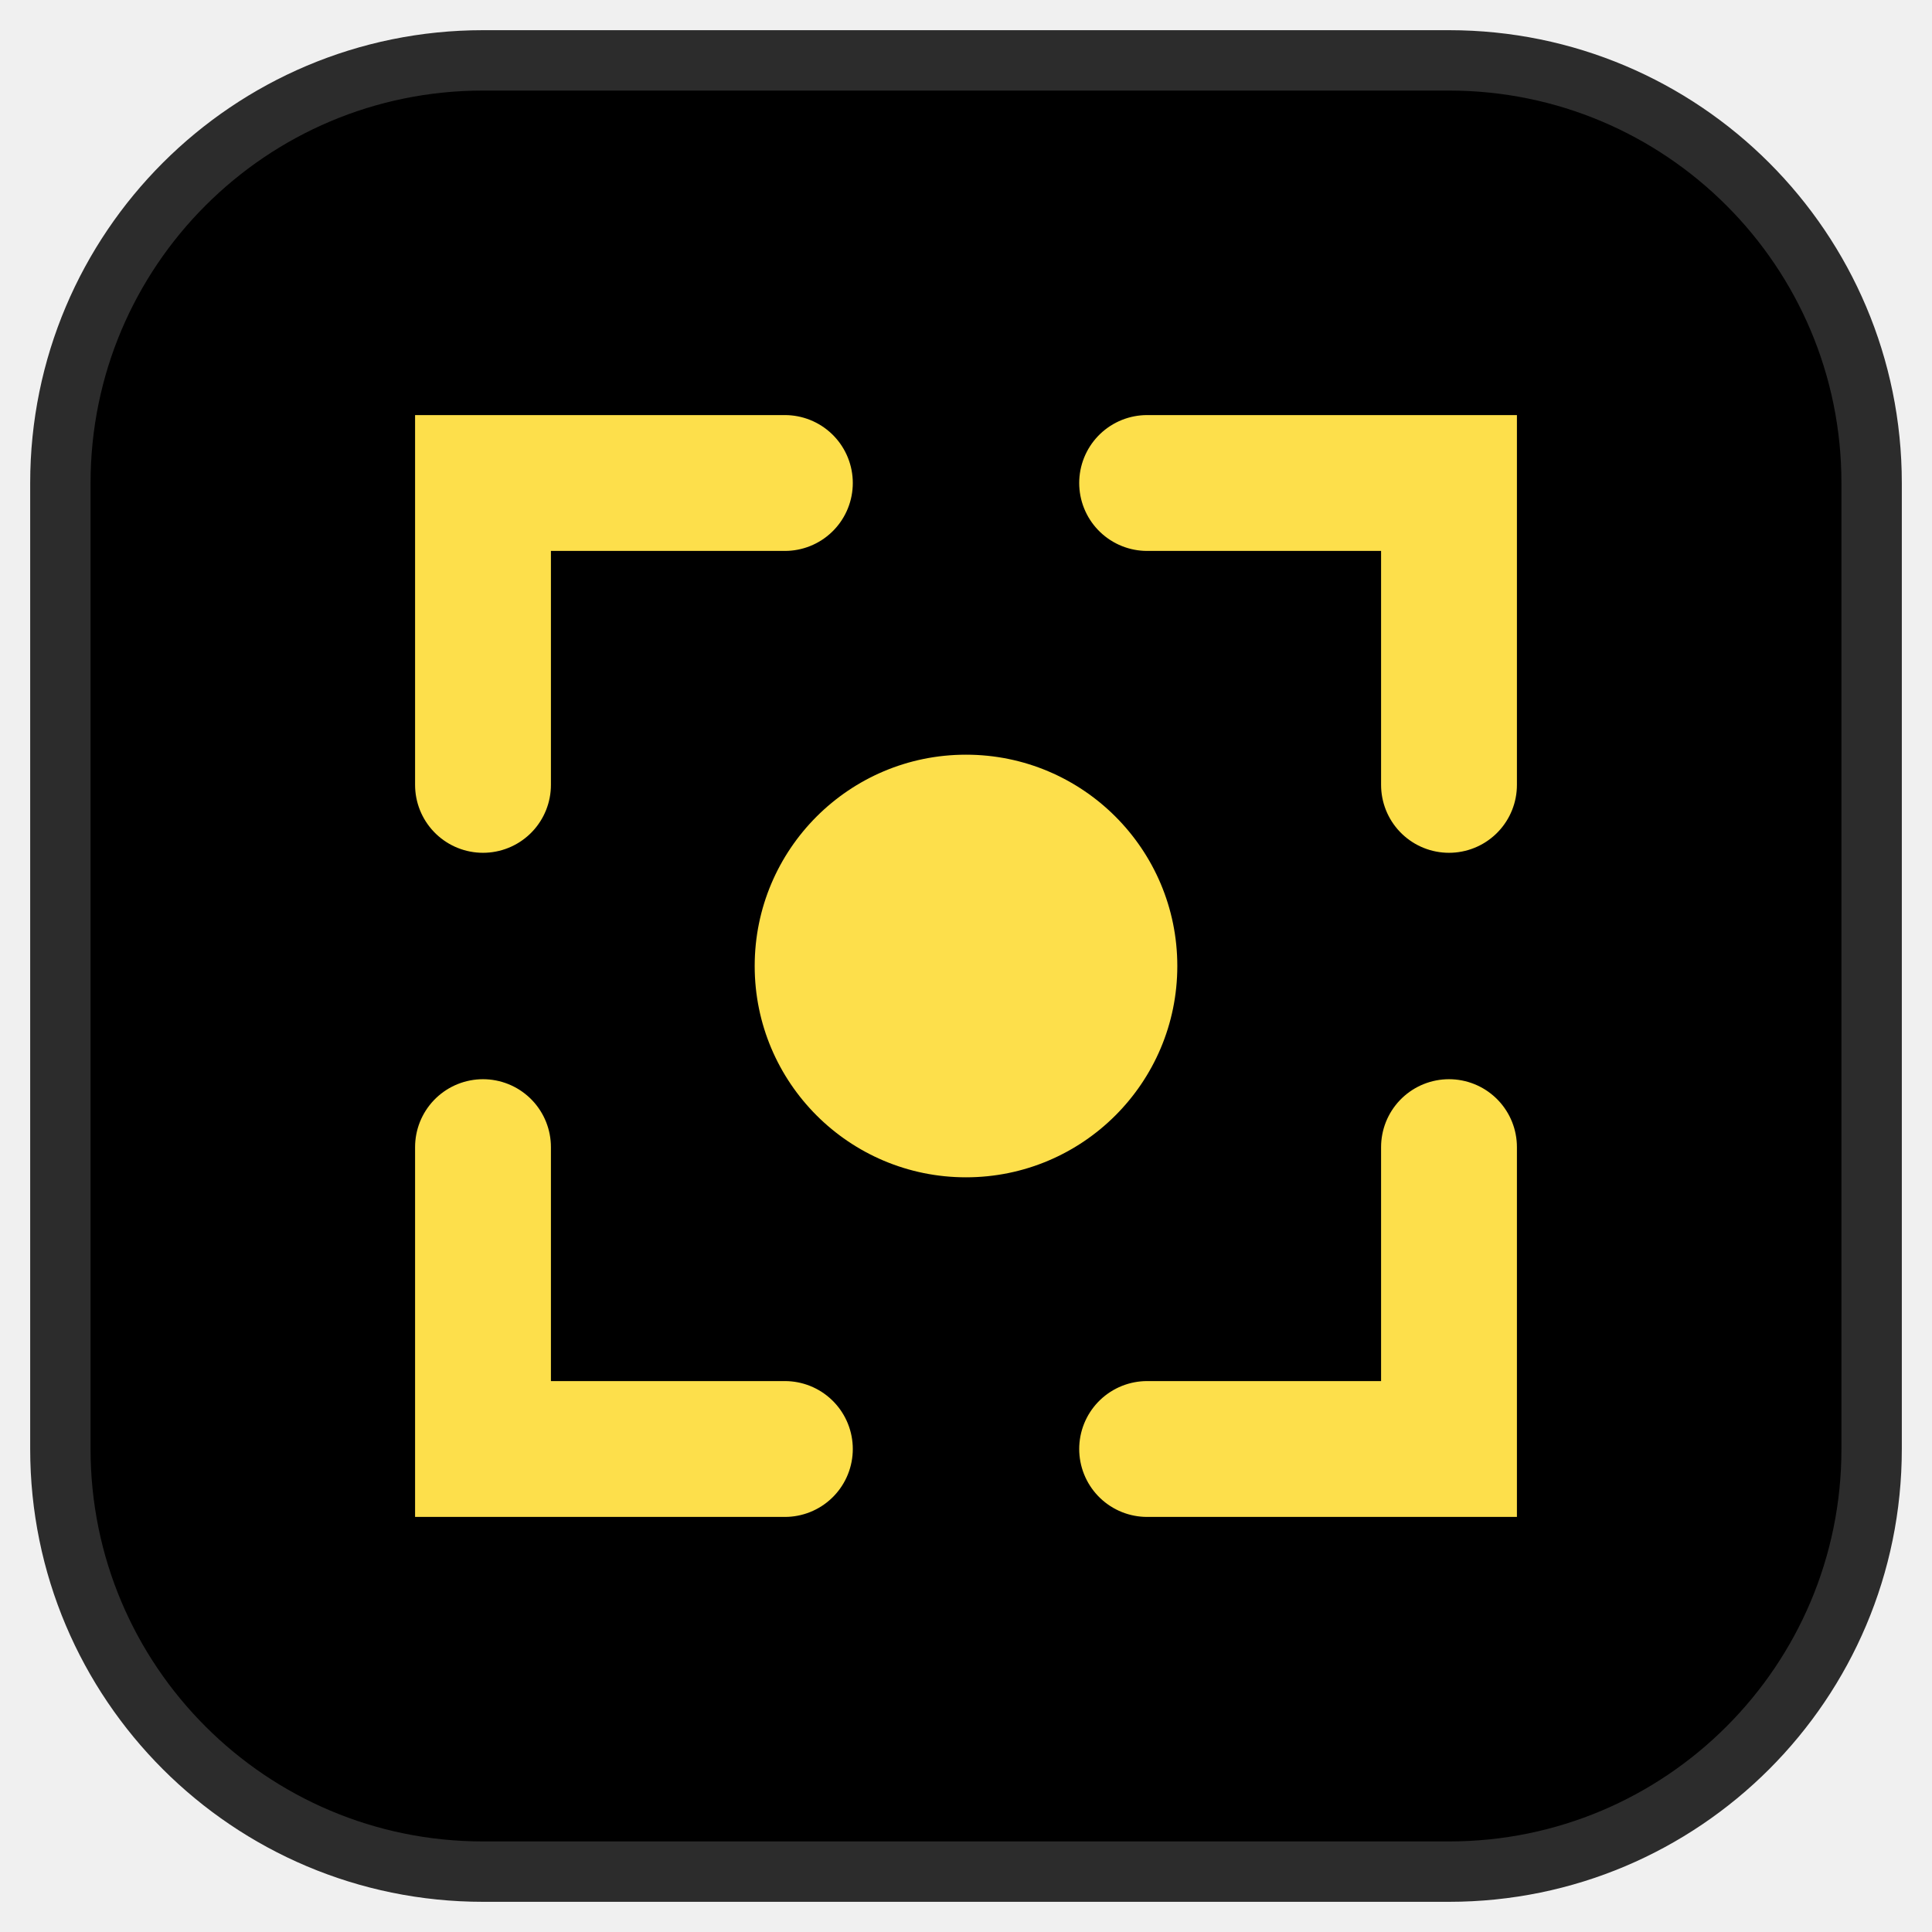
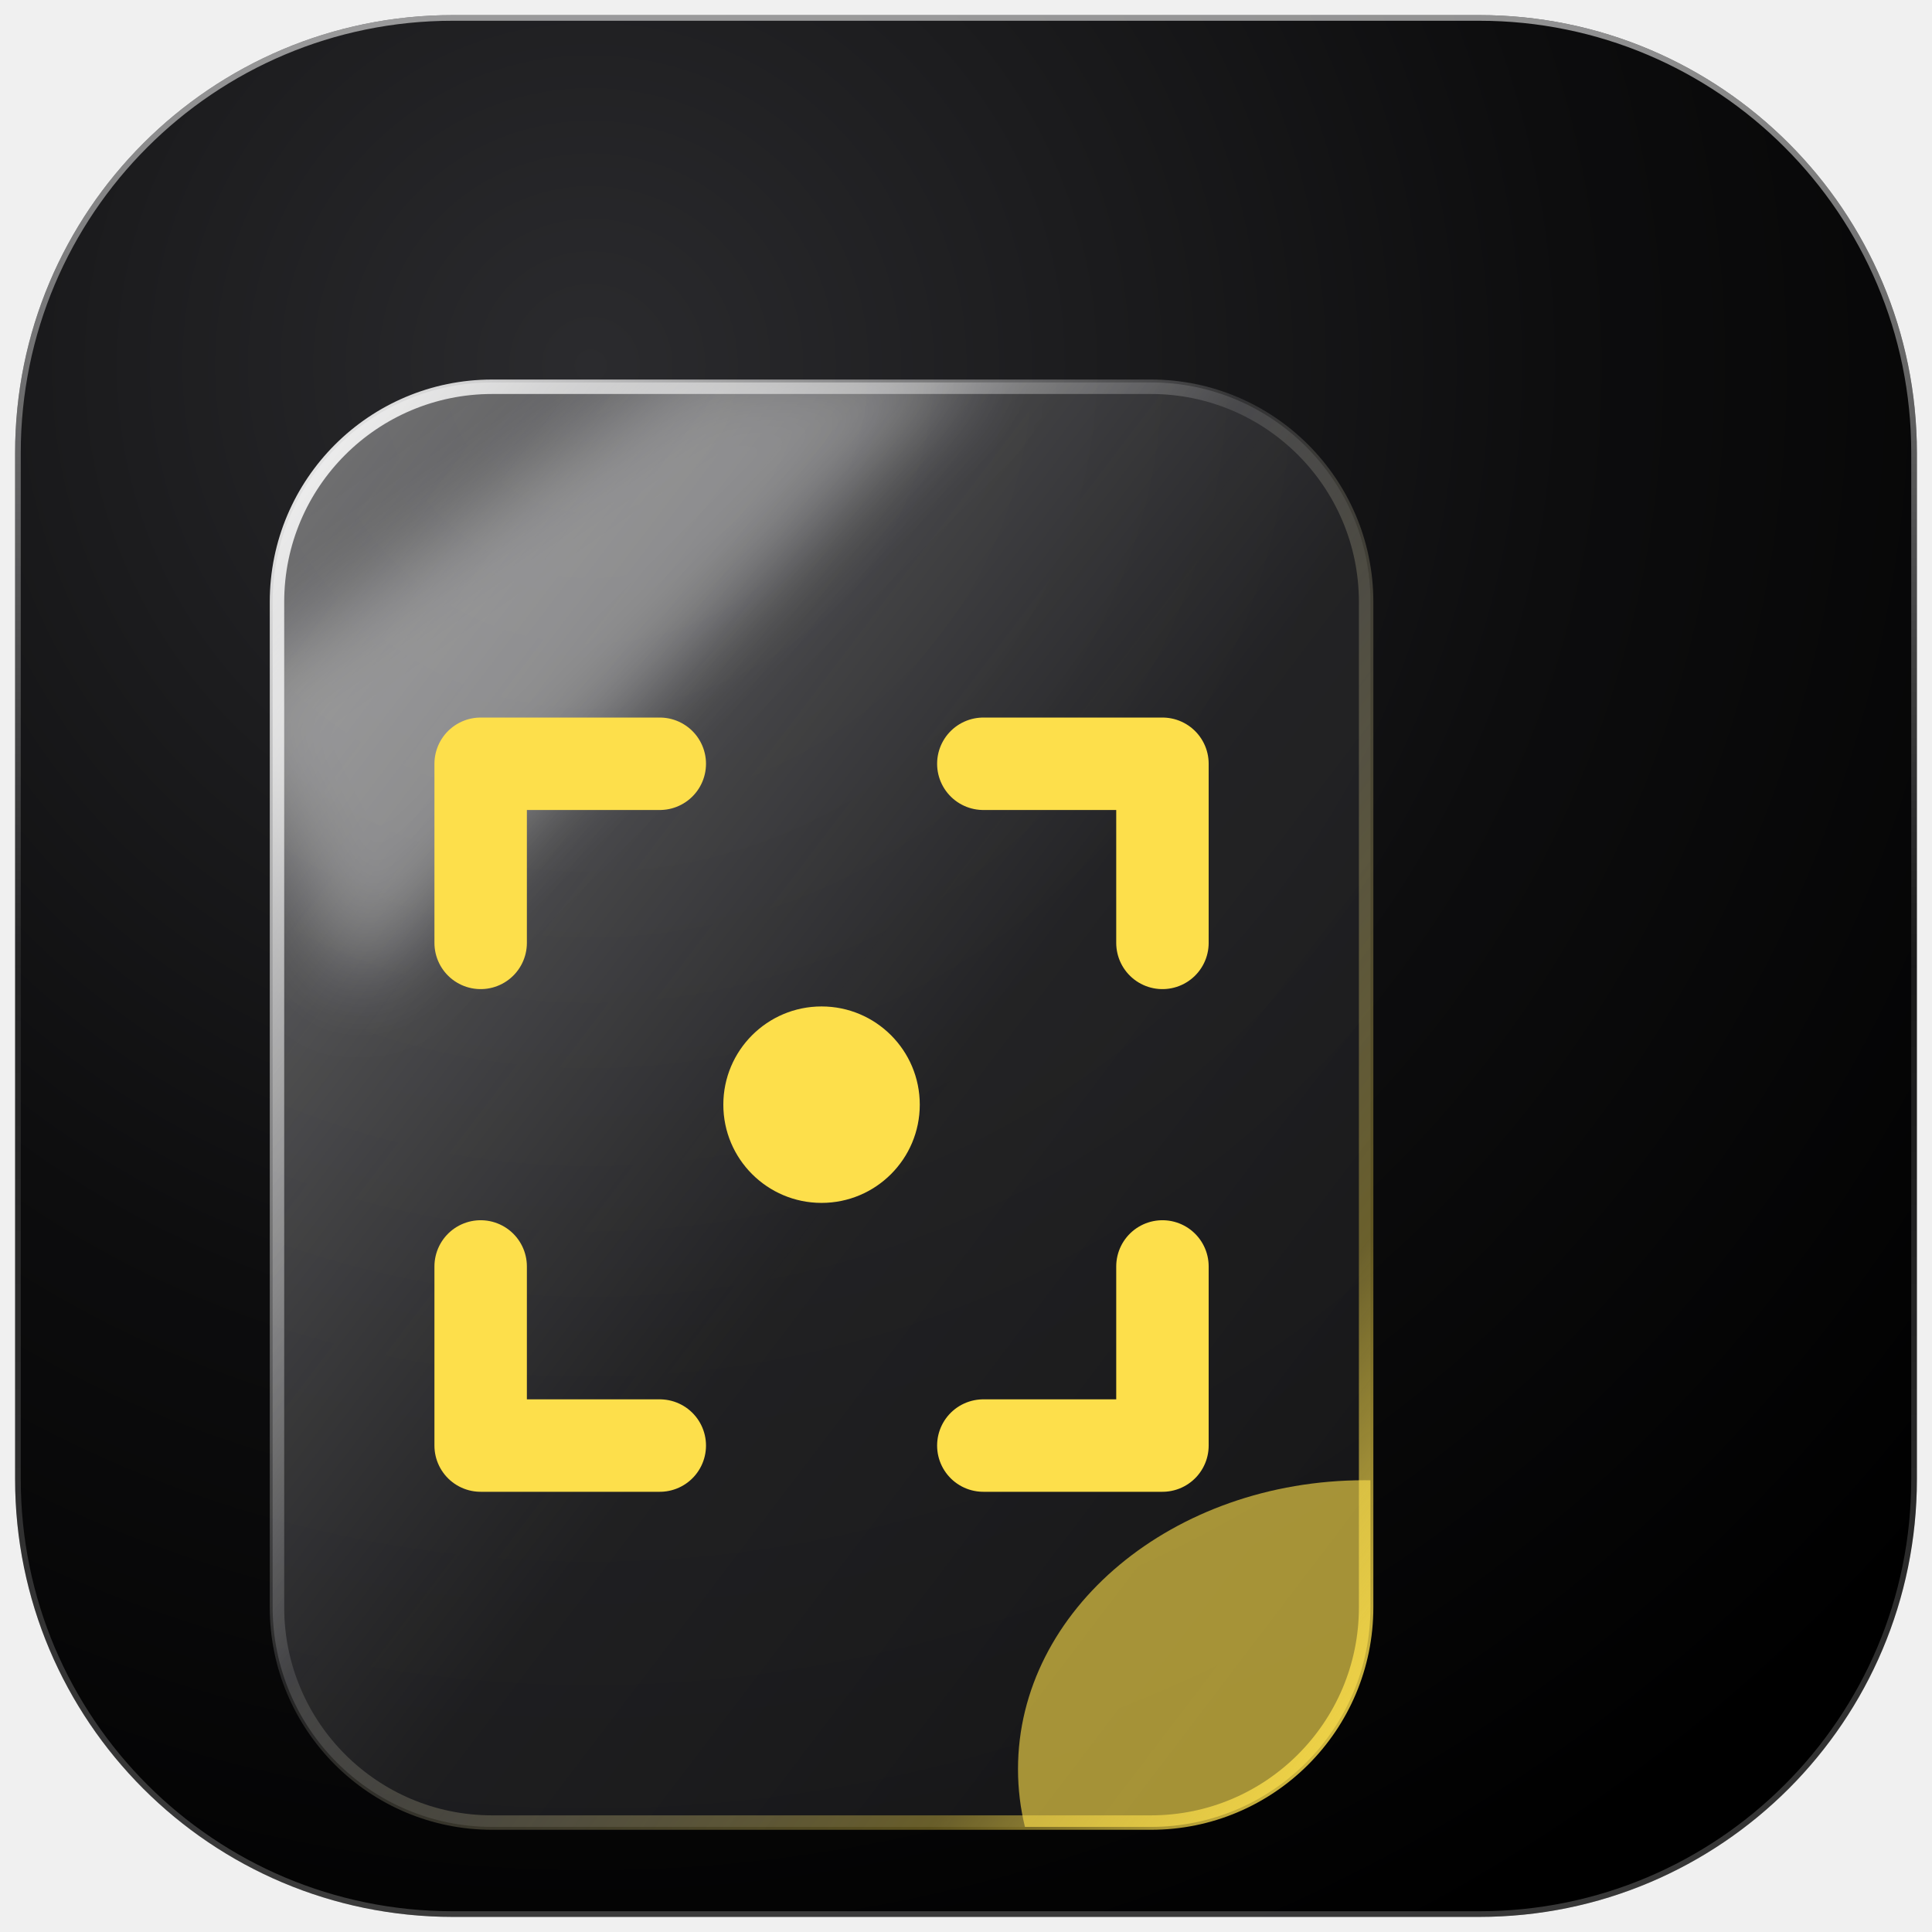
- <svg xmlns="http://www.w3.org/2000/svg" viewBox="0 0 64 64">
-   <rect x="2" y="2" width="60" height="60" rx="14" fill="#000000" stroke="#2C2C2C" stroke-width="2" />
-   <g stroke="#FDDF4B" stroke-width="4.5" stroke-linecap="round" fill="none">
-     <path d="M16 26 L16 16 L26 16" />
-     <path d="M38 16 L48 16 L48 26" />
-     <path d="M48 38 L48 48 L38 48" />
-     <path d="M26 48 L16 48 L16 38" />
+ <svg xmlns="http://www.w3.org/2000/svg" viewBox="0 0 1024 1024" width="64" height="64">
+   <defs>
+     <radialGradient id="fav-bg" cx="30%" cy="18%" r="95%">
+       <stop offset="0" stop-color="#2b2b2e" />
+       <stop offset="0.55" stop-color="#0d0d0e" />
+       <stop offset="1" stop-color="#000" />
+     </radialGradient>
+     <linearGradient id="fav-rim" x1="0" y1="0" x2="0" y2="1">
+       <stop offset="0" stop-color="#fff" stop-opacity="0.55" />
+       <stop offset="0.5" stop-color="#fff" stop-opacity="0.08" />
+       <stop offset="1" stop-color="#fff" stop-opacity="0.22" />
+     </linearGradient>
+     <linearGradient id="fav-g1" x1="0" y1="0" x2="1" y2="1">
+       <stop offset="0" stop-color="#fff" stop-opacity="0.30" />
+       <stop offset="1" stop-color="#fff" stop-opacity="0.05" />
+     </linearGradient>
+     <linearGradient id="fav-g2" x1="0" y1="0" x2="1" y2="1">
+       <stop offset="0" stop-color="#fff" stop-opacity="0.48" />
+       <stop offset="1" stop-color="#fff" stop-opacity="0.08" />
+     </linearGradient>
+     <linearGradient id="fav-g3" x1="0" y1="0" x2="1" y2="1">
+       <stop offset="0" stop-color="#fff" stop-opacity="0.42" />
+       <stop offset="0.55" stop-color="#cfcfd4" stop-opacity="0.10" />
+       <stop offset="1" stop-color="#fff" stop-opacity="0.04" />
+     </linearGradient>
+     <linearGradient id="fav-edge" x1="0" y1="0" x2="1" y2="1">
+       <stop offset="0" stop-color="#fff" stop-opacity="0.95" />
+       <stop offset="0.45" stop-color="#fff" stop-opacity="0.12" />
+       <stop offset="0.8" stop-color="#FDDF4B" stop-opacity="0.35" />
+       <stop offset="1" stop-color="#FDDF4B" stop-opacity="0.95" />
+     </linearGradient>
+     <filter id="fav-blur" x="-50%" y="-50%" width="200%" height="200%">
+       <feGaussianBlur stdDeviation="48" />
+     </filter>
+     <filter id="fav-soft" x="-50%" y="-50%" width="200%" height="200%">
+       <feGaussianBlur stdDeviation="14" />
+     </filter>
+     <clipPath id="fav-clip">
+       <rect x="272" y="310" width="380" height="500" rx="76" />
+     </clipPath>
+   </defs>
+   <rect x="8" y="8" width="1008" height="1008" rx="232" fill="url(#fav-bg)" />
+   <rect x="9.5" y="9.5" width="1005" height="1005" rx="230.5" fill="none" stroke="url(#fav-rim)" stroke-width="3" />
+   <g transform="translate(512 512) scale(1.5312) translate(-512 -512)">
+     <rect x="272" y="310" width="380" height="500" rx="76" fill="#0e0e0f" fill-opacity="0.55" />
+     <rect x="272" y="310" width="380" height="500" rx="76" fill="url(#fav-g3)" />
+     <g clip-path="url(#fav-clip)">
+       <ellipse cx="650" cy="790" rx="120" ry="100" fill="#FDDF4B" fill-opacity="0.62" />
+       <path d="M250 420 L420 300 L520 300 L300 520 Z" fill="#fff" fill-opacity="0.34" filter="url(#fav-soft)" />
+     </g>
+     <rect x="273.5" y="311.5" width="377" height="497" rx="74.5" fill="none" stroke="url(#fav-edge)" stroke-width="5" />
+     <g stroke="#FDDF4B" stroke-width="32" stroke-linecap="round" stroke-linejoin="round" fill="none">
+       <path d="M344,504 L344,442 L406,442" />
+       <path d="M518,442 L580,442 L580,504" />
+       <path d="M580,616 L580,678 L518,678" />
+       <path d="M406,678 L344,678 L344,616" />
+     </g>
+     <circle cx="462" cy="560" r="34" fill="#FDDF4B" />
  </g>
-   <circle cx="32" cy="32" r="7" fill="#FDDF4B" />
</svg>
